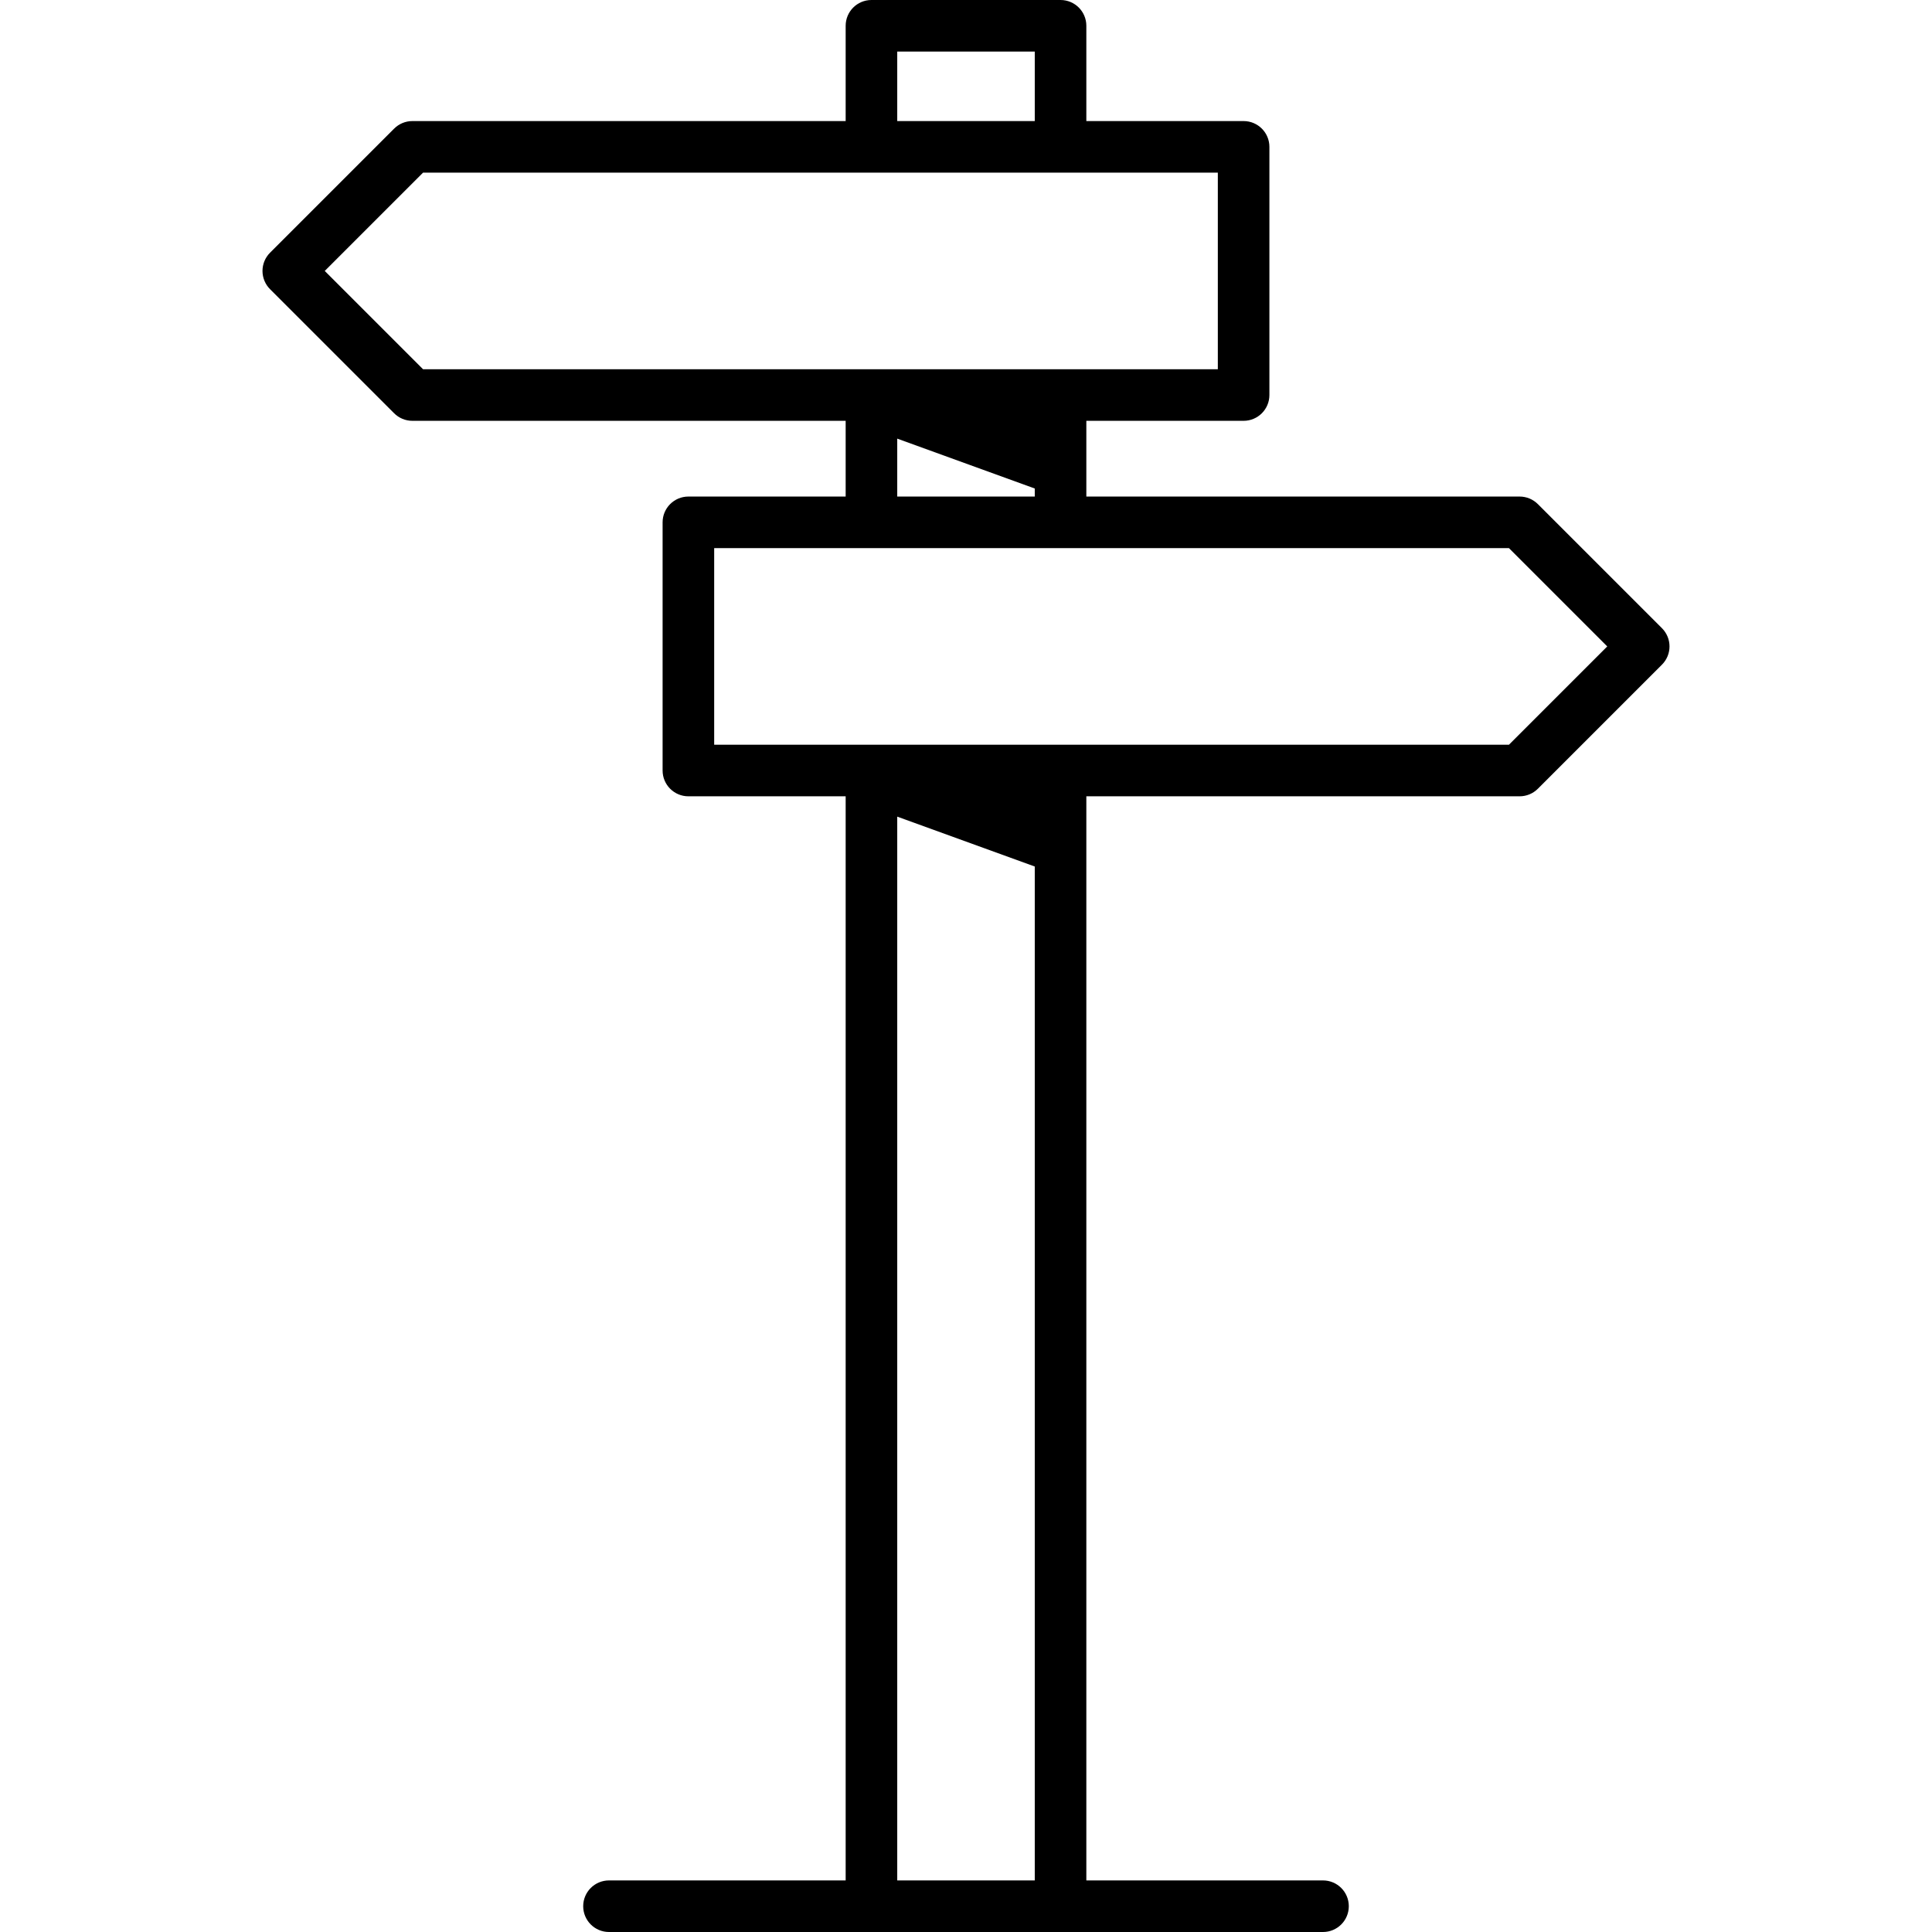
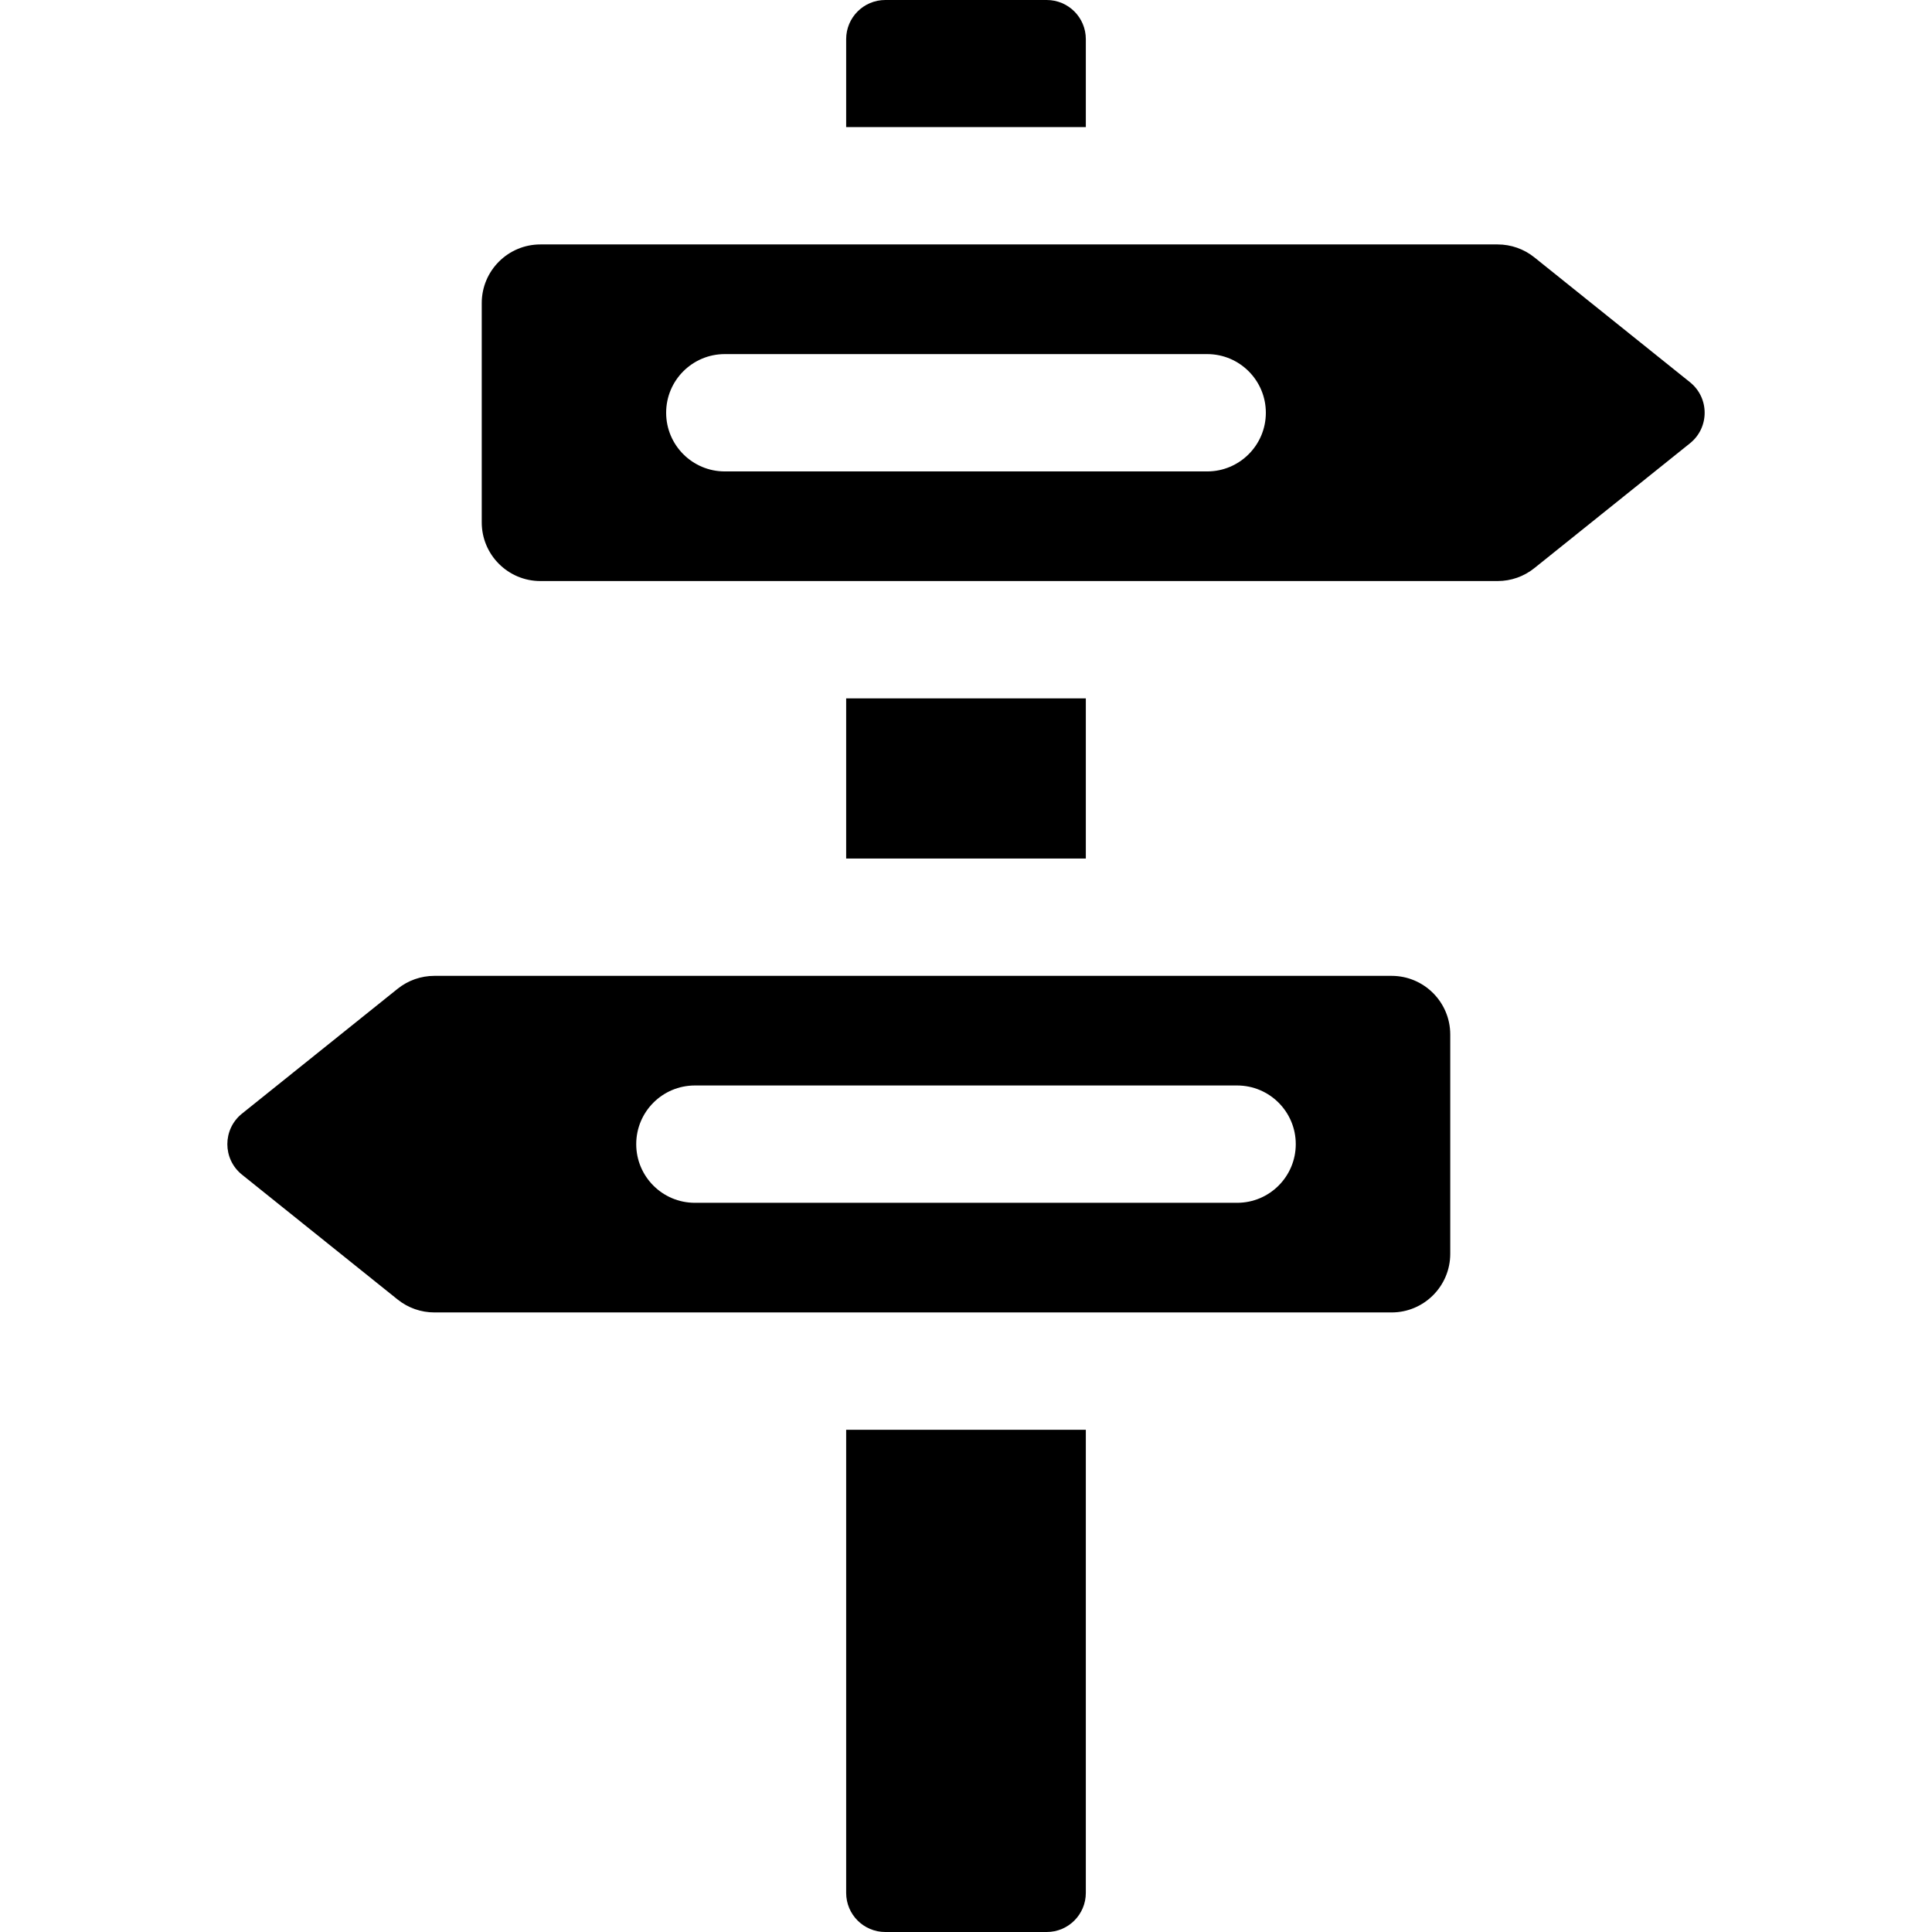
- <svg xmlns="http://www.w3.org/2000/svg" version="1.1" id="Capa_1" x="0px" y="0px" viewBox="0 0 449.535 449.535" style="enable-background:new 0 0 449.535 449.535;" xml:space="preserve">
-   <path d="M386.701,146.168l-28.873-28.873c-1.125-1.126-2.651-1.758-4.242-1.758H252.768V97.916h36.594c3.313,0,6-2.687,6-6V34.17  c0-3.313-2.687-6-6-6h-36.594V6c0-3.313-2.686-6-6-6h-44c-3.313,0-6,2.687-6,6v22.17H95.949c-1.591,0-3.117,0.632-4.242,1.757  L62.834,58.799c-1.126,1.126-1.758,2.651-1.758,4.243c0,1.591,0.632,3.117,1.757,4.242l28.873,28.874  c1.126,1.126,2.651,1.758,4.243,1.758h100.818v17.621h-36.594c-3.314,0-6,2.687-6,6v57.746c0,3.313,2.686,6,6,6h36.594v252.252  h-55.07c-3.313,0-6,2.687-6,6c0,3.314,2.687,6,6,6h166.141c3.313,0,6-2.686,6-6c0-3.313-2.687-6-6-6h-55.07V185.283h100.818  c1.591,0,3.117-0.632,4.242-1.758l28.873-28.873C389.045,152.31,389.045,148.511,386.701,146.168z M208.768,12h32v16.17h-32V12z   M75.562,63.042L98.435,40.17h184.927v45.746H98.435L75.562,63.042z M208.768,102.059l32,11.607v1.871h-32V102.059z   M208.768,437.535V190.014l32,11.607v235.914H208.768z M351.101,173.283H166.174v-45.746h184.927l22.873,22.873L351.101,173.283z" />
+ <svg xmlns="http://www.w3.org/2000/svg" version="1.1" id="Layer_1" x="0px" y="0px" viewBox="0 0 494 494" style="enable-background:new 0 0 494 494;" xml:space="preserve">
  <g>
- </g>
-   <g>
- </g>
-   <g>
- </g>
-   <g>
- </g>
-   <g>
- </g>
-   <g>
- </g>
-   <g>
- </g>
-   <g>
- </g>
-   <g>
- </g>
-   <g>
- </g>
-   <g>
- </g>
-   <g>
- </g>
-   <g>
- </g>
-   <g>
- </g>
-   <g>
- </g>
+     <path d="M267.639,0h-41.28c-5.523,0-10,4.477-10,10v22.5h61.28V10C277.639,4.477,273.162,0,267.639,0z" />
+     <rect x="216.359" y="178.57" width="61.28" height="40.95" />
+     <path d="M226.359,494h41.28c5.523,0,10-4.477,10-10V365.58h-61.28V484C216.359,489.523,220.837,494,226.359,494z" />
+     <path d="M382.935,62.5H138.179c-8.284,0-15,6.716-15,15v56.07c0,8.284,6.716,15,15,15h244.757c3.413,0,6.724-1.164,9.386-3.3   l39.804-31.931c4.99-4.003,4.99-11.597,0.001-15.6l-39.805-31.939C389.66,63.664,386.349,62.5,382.935,62.5z M308.669,120.54   c-1.664,0-122.229,0-123.34,0c-8.28,0-15-6.72-15-15c0-8.29,6.72-15,15-15c1.664,0,122.229,0,123.34,0c8.28,0,15,6.71,15,15   C323.669,113.82,316.949,120.54,308.669,120.54z" />
+     <path d="M101.676,252.82l-39.803,31.93c-4.99,4.003-4.99,11.598,0,15.601l39.803,31.93c2.662,2.136,5.973,3.3,9.386,3.3h244.757   c8.284,0,15-6.716,15-15v-56.06c0-8.284-6.716-15-15-15H111.062C107.649,249.52,104.339,250.684,101.676,252.82z M316.319,277.55   c8.29,0,15,6.72,15,15s-6.71,15-15,15c-5.518,0-133.548,0-138.64,0c-8.29,0-15-6.72-15-15s6.71-15,15-15   C183.198,277.55,311.227,277.55,316.319,277.55z" />
+   </g>
</svg>
